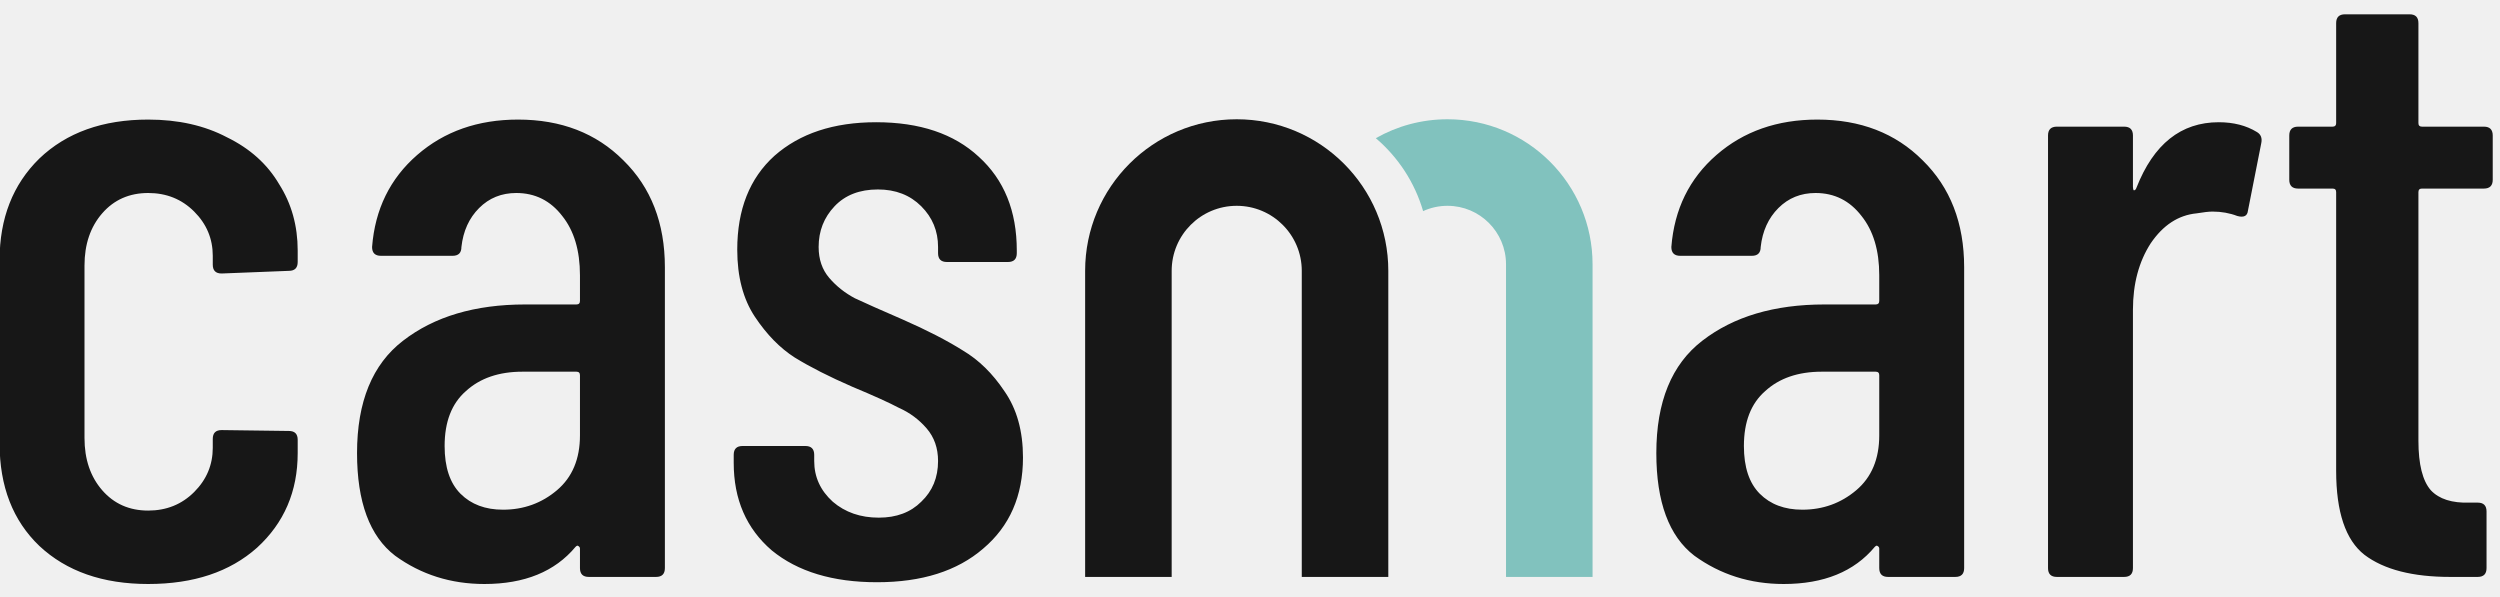
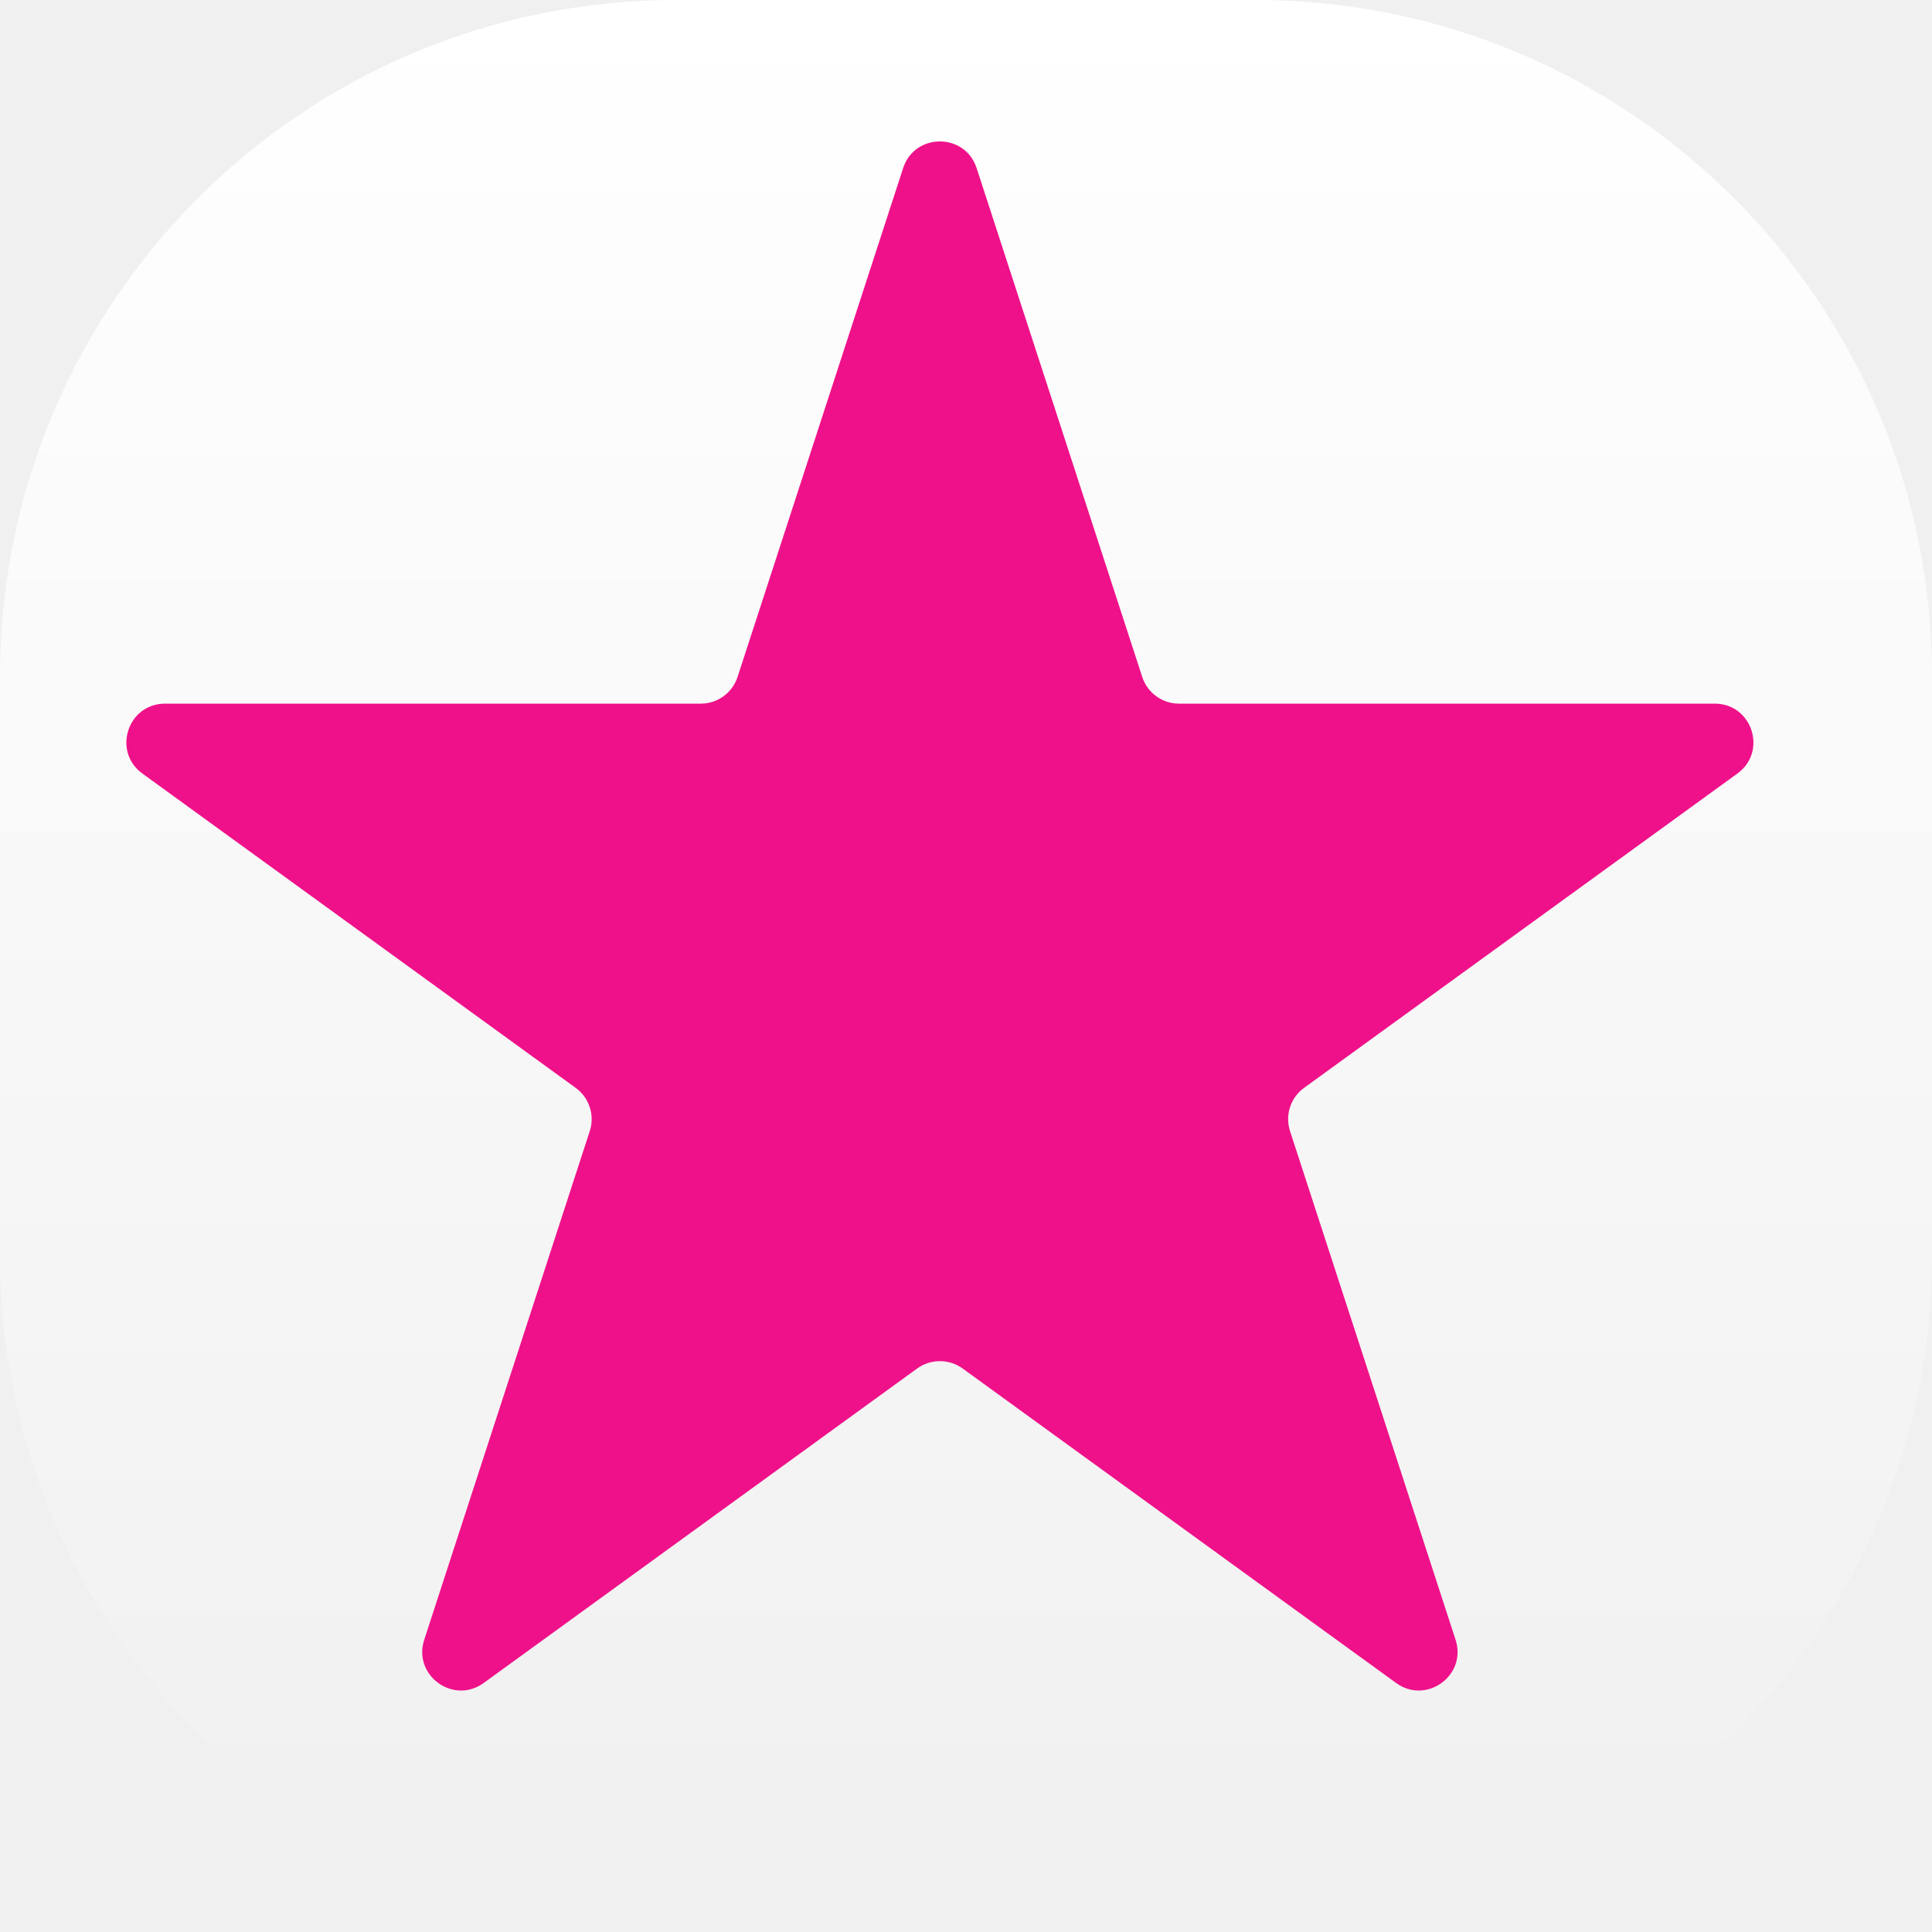
- <svg xmlns="http://www.w3.org/2000/svg" width="130" height="31" viewBox="0 0 130 31" fill="none">
-   <g clip-path="url(#clip0_2_5)">
-     <path d="M7.706 30.368C5.345 30.368 3.459 29.709 2.048 28.39C0.668 27.071 -0.022 25.293 -0.022 23.054V13.532C-0.022 11.355 0.668 9.591 2.048 8.242C3.459 6.893 5.345 6.218 7.706 6.218C9.27 6.218 10.635 6.525 11.8 7.138C12.996 7.721 13.901 8.533 14.514 9.576C15.158 10.588 15.48 11.738 15.48 13.026V13.624C15.48 13.931 15.327 14.084 15.02 14.084L11.524 14.222C11.217 14.222 11.064 14.069 11.064 13.762V13.302C11.064 12.413 10.742 11.646 10.098 11.002C9.454 10.358 8.657 10.036 7.706 10.036C6.725 10.036 5.927 10.389 5.314 11.094C4.701 11.799 4.394 12.704 4.394 13.808V22.778C4.394 23.882 4.701 24.787 5.314 25.492C5.927 26.197 6.725 26.55 7.706 26.55C8.657 26.55 9.454 26.228 10.098 25.584C10.742 24.94 11.064 24.173 11.064 23.284V22.824C11.064 22.517 11.217 22.364 11.524 22.364L15.02 22.41C15.327 22.41 15.48 22.563 15.48 22.87V23.56C15.48 25.553 14.775 27.194 13.364 28.482C11.953 29.739 10.067 30.368 7.706 30.368ZM26.938 6.218C29.177 6.218 31.001 6.923 32.412 8.334C33.853 9.745 34.574 11.6 34.574 13.9V29.54C34.574 29.847 34.421 30 34.114 30H30.618C30.311 30 30.158 29.847 30.158 29.54V28.528C30.158 28.467 30.127 28.421 30.066 28.39C30.035 28.359 29.989 28.375 29.928 28.436C28.855 29.724 27.275 30.368 25.19 30.368C23.442 30.368 21.893 29.877 20.544 28.896C19.225 27.884 18.566 26.105 18.566 23.56C18.566 20.892 19.363 18.945 20.958 17.718C22.583 16.461 24.699 15.832 27.306 15.832H29.974C30.097 15.832 30.158 15.771 30.158 15.648V14.314C30.158 13.026 29.851 11.999 29.238 11.232C28.625 10.435 27.827 10.036 26.846 10.036C26.079 10.036 25.435 10.297 24.914 10.818C24.393 11.339 24.086 12.014 23.994 12.842C23.994 13.149 23.841 13.302 23.534 13.302H19.808C19.501 13.302 19.348 13.149 19.348 12.842C19.501 10.879 20.283 9.285 21.694 8.058C23.105 6.831 24.853 6.218 26.938 6.218ZM26.156 26.504C27.229 26.504 28.165 26.167 28.962 25.492C29.759 24.817 30.158 23.867 30.158 22.64V19.512C30.158 19.389 30.097 19.328 29.974 19.328H27.168C25.941 19.328 24.96 19.665 24.224 20.34C23.488 20.984 23.12 21.935 23.12 23.192C23.12 24.296 23.396 25.124 23.948 25.676C24.5 26.228 25.236 26.504 26.156 26.504ZM45.605 30.276C43.305 30.276 41.48 29.724 40.131 28.62C38.812 27.485 38.153 25.967 38.153 24.066V23.652C38.153 23.345 38.306 23.192 38.613 23.192H41.879C42.186 23.192 42.339 23.345 42.339 23.652V23.974C42.339 24.802 42.661 25.507 43.305 26.09C43.949 26.642 44.746 26.918 45.697 26.918C46.617 26.918 47.353 26.642 47.905 26.09C48.488 25.538 48.779 24.833 48.779 23.974C48.779 23.299 48.58 22.732 48.181 22.272C47.782 21.812 47.307 21.459 46.755 21.214C46.234 20.938 45.421 20.57 44.317 20.11C43.121 19.589 42.124 19.083 41.327 18.592C40.56 18.101 39.87 17.396 39.257 16.476C38.644 15.556 38.337 14.391 38.337 12.98C38.337 10.895 38.981 9.269 40.269 8.104C41.588 6.939 43.351 6.356 45.559 6.356C47.828 6.356 49.607 6.954 50.895 8.15C52.214 9.346 52.873 10.971 52.873 13.026V13.164C52.873 13.471 52.72 13.624 52.413 13.624H49.239C48.932 13.624 48.779 13.471 48.779 13.164V12.842C48.779 12.014 48.488 11.309 47.905 10.726C47.322 10.143 46.571 9.852 45.651 9.852C44.7 9.852 43.949 10.143 43.397 10.726C42.845 11.309 42.569 12.014 42.569 12.842C42.569 13.486 42.753 14.023 43.121 14.452C43.489 14.881 43.934 15.234 44.455 15.51C44.976 15.755 45.804 16.123 46.939 16.614C48.196 17.166 49.239 17.703 50.067 18.224C50.895 18.715 51.616 19.42 52.229 20.34C52.873 21.26 53.195 22.41 53.195 23.79C53.195 25.783 52.505 27.363 51.125 28.528C49.776 29.693 47.936 30.276 45.605 30.276ZM94.501 6.218C96.739 6.218 98.564 6.923 99.975 8.334C101.416 9.745 102.136 11.6 102.136 13.9V29.54C102.136 29.847 101.983 30 101.676 30H98.18C97.874 30 97.721 29.847 97.721 29.54V28.528C97.721 28.467 97.69 28.421 97.629 28.39C97.598 28.359 97.552 28.375 97.49 28.436C96.417 29.724 94.838 30.368 92.752 30.368C91.004 30.368 89.456 29.877 88.106 28.896C86.788 27.884 86.129 26.105 86.129 23.56C86.129 20.892 86.926 18.945 88.52 17.718C90.146 16.461 92.262 15.832 94.868 15.832H97.537C97.659 15.832 97.721 15.771 97.721 15.648V14.314C97.721 13.026 97.414 11.999 96.8 11.232C96.187 10.435 95.39 10.036 94.409 10.036C93.642 10.036 92.998 10.297 92.477 10.818C91.955 11.339 91.648 12.014 91.556 12.842C91.556 13.149 91.403 13.302 91.097 13.302H87.371C87.064 13.302 86.91 13.149 86.91 12.842C87.064 10.879 87.846 9.285 89.257 8.058C90.667 6.831 92.415 6.218 94.501 6.218ZM93.719 26.504C94.792 26.504 95.727 26.167 96.525 25.492C97.322 24.817 97.721 23.867 97.721 22.64V19.512C97.721 19.389 97.659 19.328 97.537 19.328H94.731C93.504 19.328 92.522 19.665 91.787 20.34C91.05 20.984 90.683 21.935 90.683 23.192C90.683 24.296 90.959 25.124 91.51 25.676C92.062 26.228 92.799 26.504 93.719 26.504ZM115.375 6.356C116.142 6.356 116.801 6.525 117.353 6.862C117.568 6.985 117.645 7.184 117.583 7.46L116.893 10.956C116.863 11.232 116.679 11.324 116.341 11.232C115.943 11.079 115.513 11.002 115.053 11.002C114.869 11.002 114.593 11.033 114.225 11.094C113.275 11.186 112.477 11.707 111.833 12.658C111.22 13.609 110.913 14.759 110.913 16.108V29.54C110.913 29.847 110.76 30 110.453 30H106.957C106.651 30 106.497 29.847 106.497 29.54V7.046C106.497 6.739 106.651 6.586 106.957 6.586H110.453C110.76 6.586 110.913 6.739 110.913 7.046V9.714C110.913 9.806 110.929 9.867 110.959 9.898C111.021 9.898 111.067 9.852 111.097 9.76C111.987 7.491 113.413 6.356 115.375 6.356ZM129.622 9.346C129.622 9.653 129.469 9.806 129.162 9.806H125.942C125.82 9.806 125.758 9.867 125.758 9.99V22.916C125.758 24.143 125.973 25.001 126.402 25.492C126.832 25.952 127.506 26.167 128.426 26.136H128.84C129.147 26.136 129.3 26.289 129.3 26.596V29.54C129.3 29.847 129.147 30 128.84 30H127.414C125.452 30 123.964 29.617 122.952 28.85C121.971 28.083 121.48 26.627 121.48 24.48V9.99C121.48 9.867 121.419 9.806 121.296 9.806H119.502C119.196 9.806 119.042 9.653 119.042 9.346V7.046C119.042 6.739 119.196 6.586 119.502 6.586H121.296C121.419 6.586 121.48 6.525 121.48 6.402V1.204C121.48 0.897 121.634 0.744 121.94 0.744H125.298C125.605 0.744 125.758 0.897 125.758 1.204V6.402C125.758 6.525 125.82 6.586 125.942 6.586H129.162C129.469 6.586 129.622 6.739 129.622 7.046V9.346Z" fill="#171717" />
-     <path fill-rule="evenodd" clip-rule="evenodd" d="M69.817 13.189V29.563H67.728V13.744C67.728 12.577 67.993 11.472 68.467 10.485C69.287 11.102 69.817 12.084 69.817 13.189ZM74.002 10.978C74.388 10.8 74.818 10.702 75.271 10.702C76.951 10.702 78.313 12.064 78.313 13.744V30H82.813V13.744C82.813 9.578 79.436 6.202 75.271 6.202C73.915 6.202 72.642 6.559 71.543 7.186C72.698 8.17 73.566 9.482 74.002 10.978Z" fill="#81C2BE" />
-     <path fill-rule="evenodd" clip-rule="evenodd" d="M67.692 30V14.084C67.692 12.216 66.177 10.702 64.309 10.702C62.441 10.702 60.927 12.216 60.927 14.084V30H56.427V14.084C56.427 9.731 59.956 6.202 64.309 6.202C68.663 6.202 72.192 9.731 72.192 14.084V30H67.692Z" fill="#171717" />
-   </g>
+ <svg xmlns="http://www.w3.org/2000/svg" width="50" height="50" viewBox="0 0 50 50" fill="none">
+   <rect width="50" height="50" rx="17.5" fill="url(#paint0_linear_3_2)" />
+   <path d="M23.373 4.351C23.673 3.43 24.976 3.43 25.275 4.351L29.561 17.519C29.695 17.931 30.079 18.21 30.512 18.21H44.377C45.346 18.21 45.748 19.45 44.964 20.019L33.749 28.154C33.398 28.408 33.252 28.86 33.386 29.273L37.67 42.437C37.97 43.358 36.916 44.124 36.132 43.556L24.912 35.416C24.561 35.163 24.087 35.163 23.737 35.416L12.517 43.556C11.733 44.124 10.679 43.358 10.979 42.437L15.263 29.273C15.397 28.86 15.25 28.408 14.899 28.154L3.685 20.019C2.901 19.45 3.303 18.21 4.272 18.21H18.137C18.57 18.21 18.954 17.931 19.088 17.519L23.373 4.351Z" fill="#EF1189" />
  <defs>
-     <clipPath id="clip0_2_5">
-       <rect width="130" height="31" fill="white" />
-     </clipPath>
+     <linearGradient id="paint0_linear_3_2" x1="25" y1="0" x2="25" y2="50" gradientUnits="userSpaceOnUse">
+       <stop stop-color="white" />
+       <stop offset="1" stop-color="white" stop-opacity="0" />
+     </linearGradient>
  </defs>
</svg>
